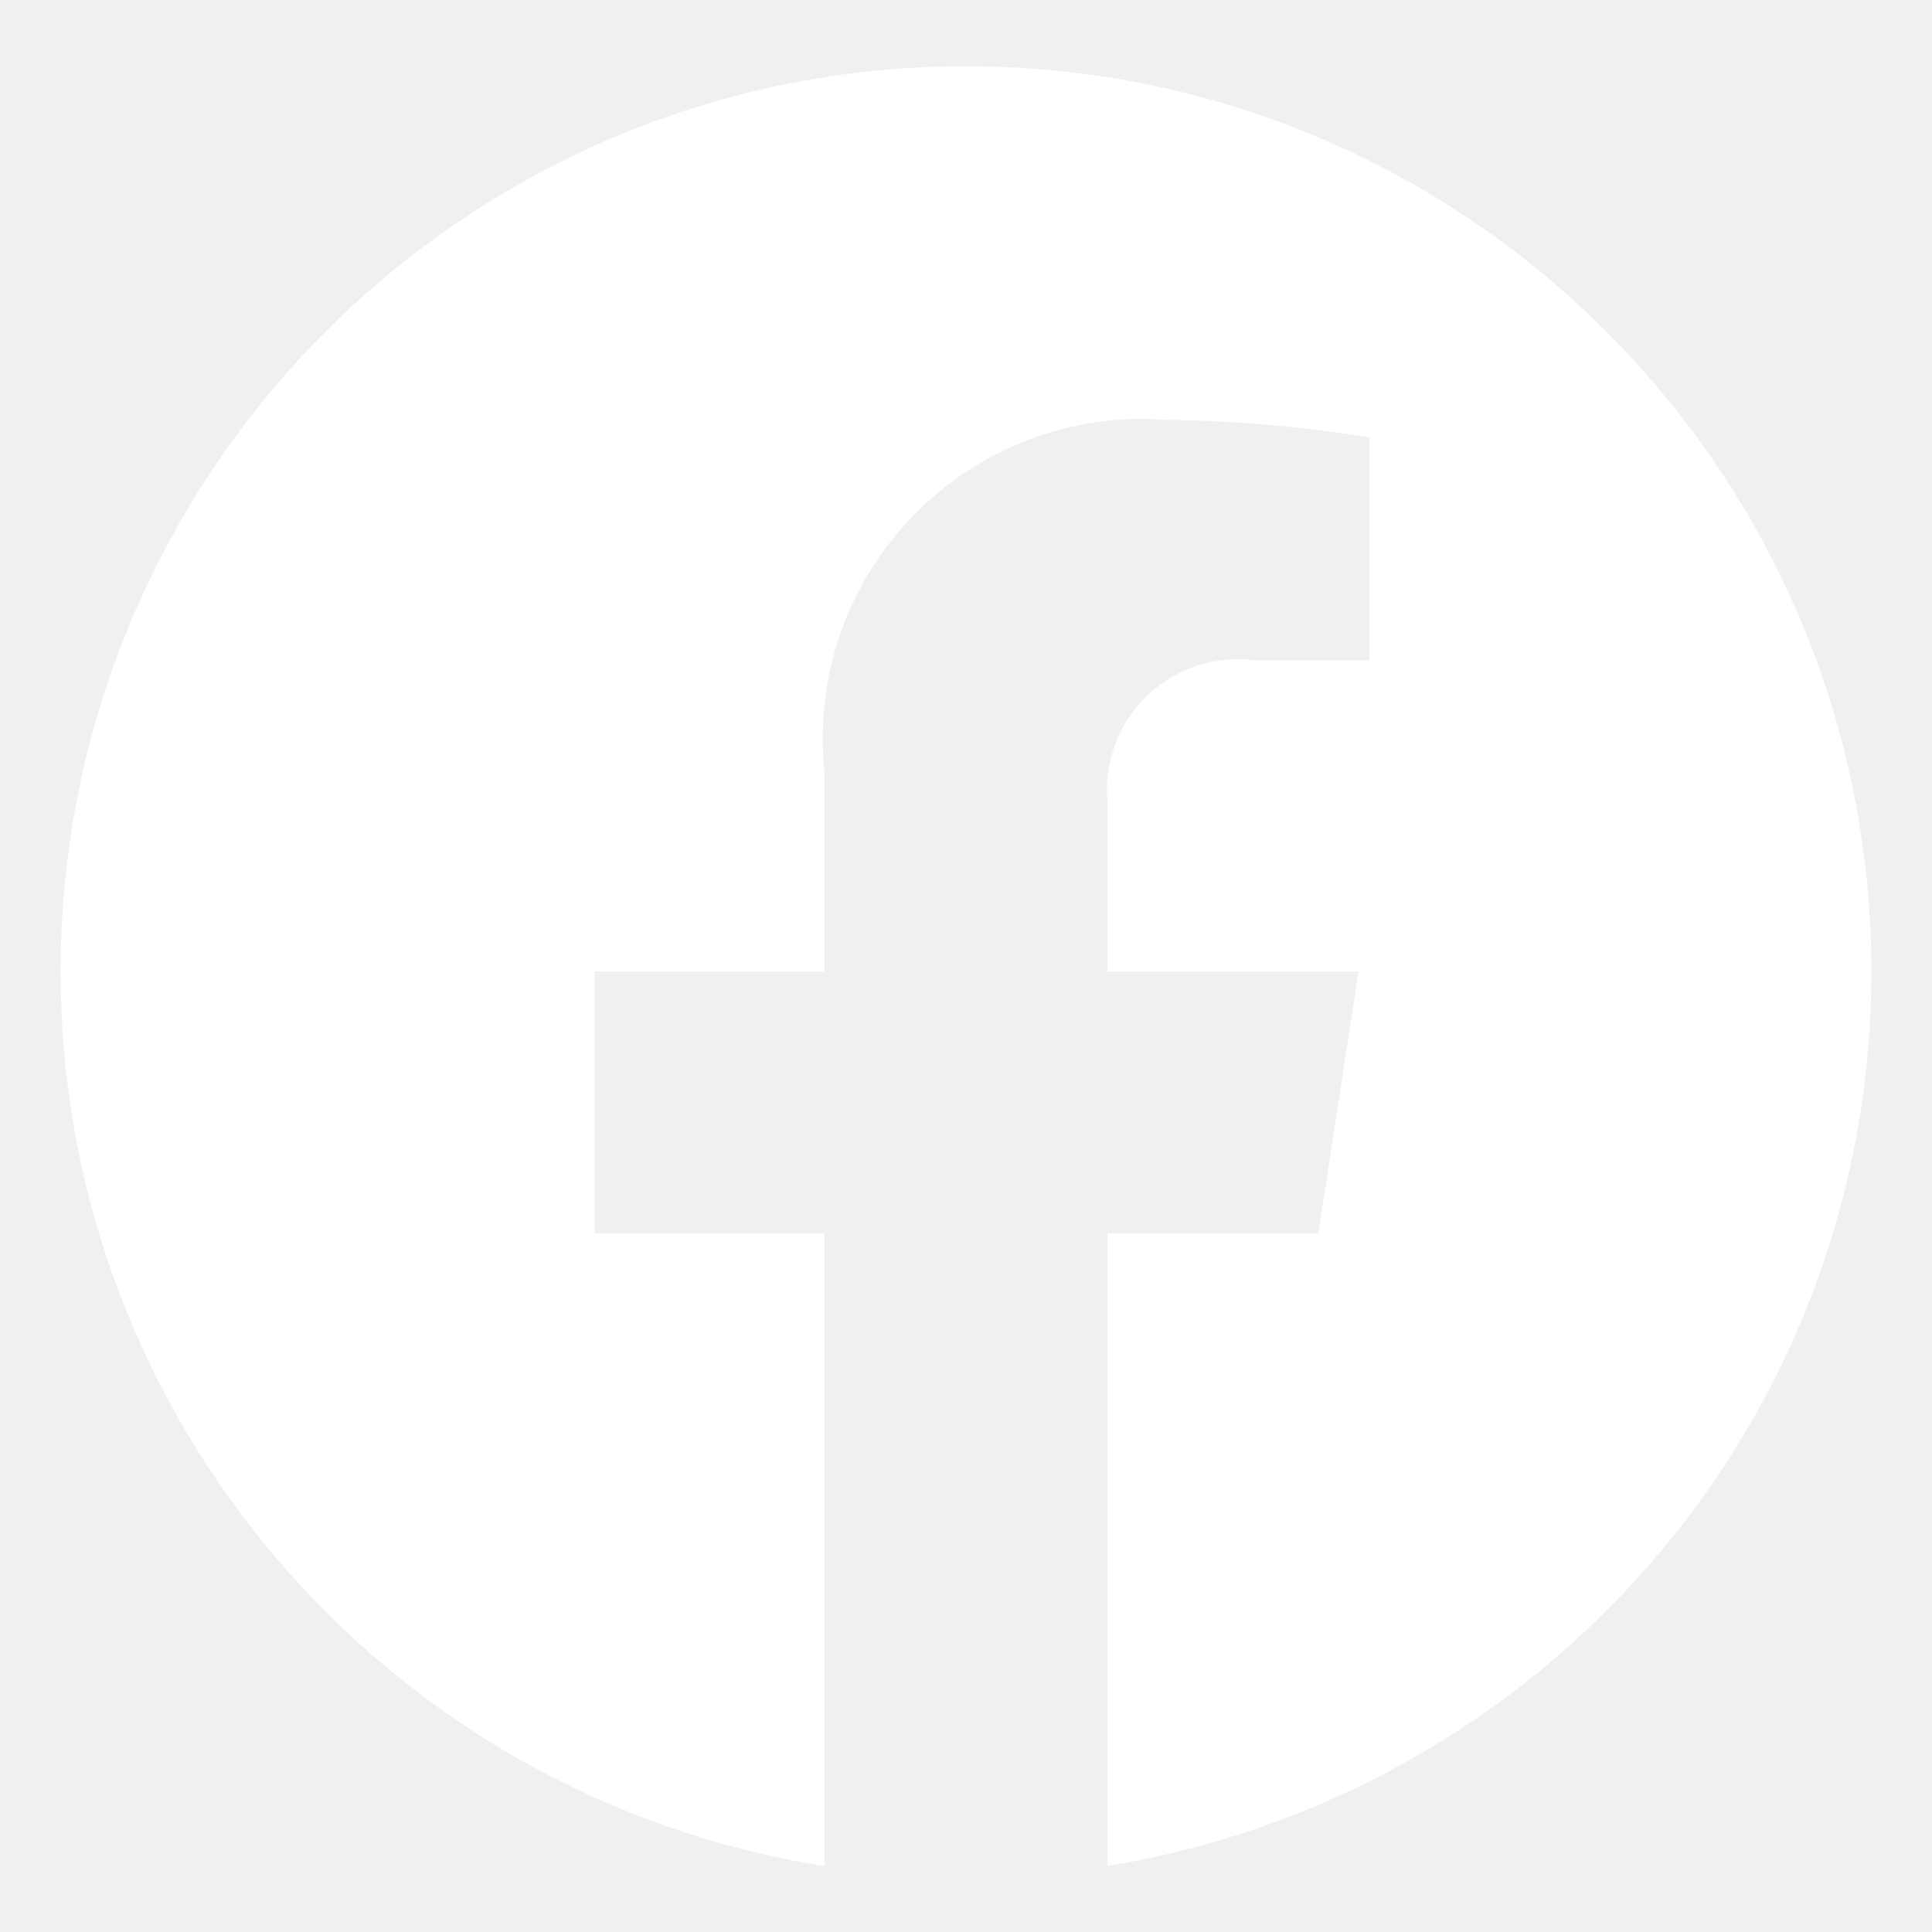
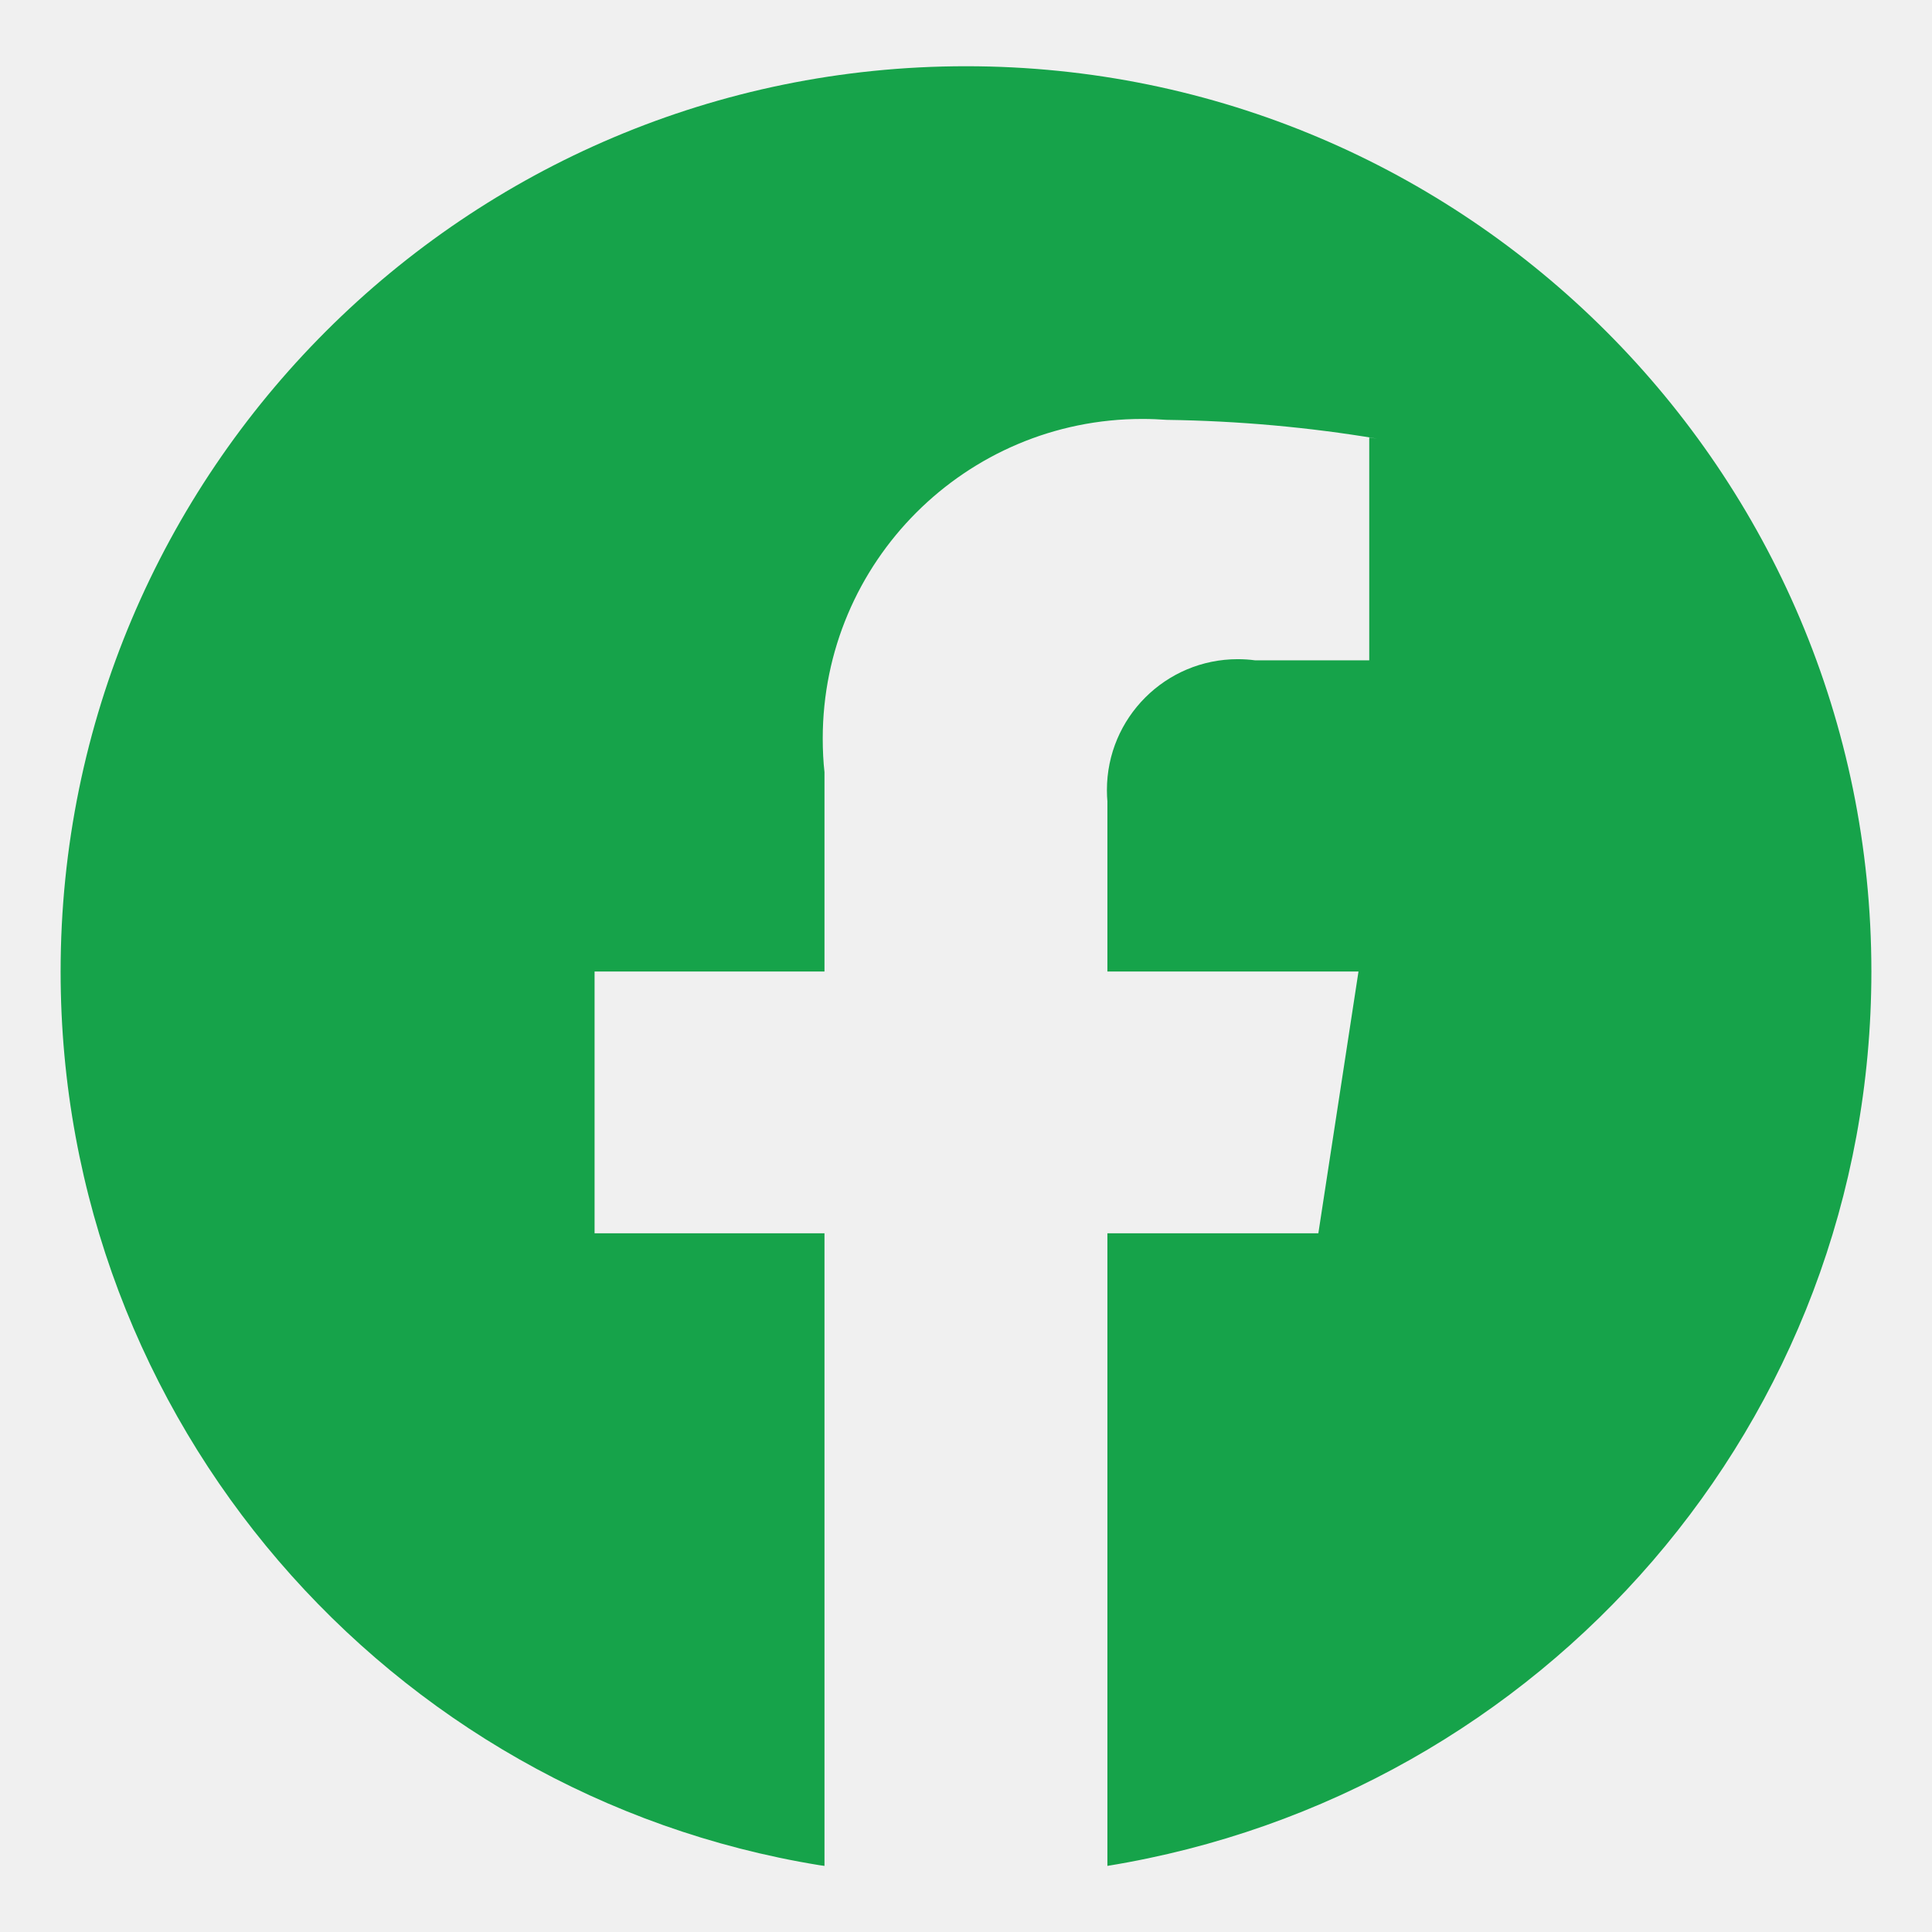
- <svg xmlns="http://www.w3.org/2000/svg" fill="#ffffff" width="800px" height="800px" viewBox="0 0 32 32" version="1.1">
+ <svg xmlns="http://www.w3.org/2000/svg" fill="rgb(22, 163, 74)" width="800px" height="800px" viewBox="0 0 32 32" version="1.1">
  <path d="M30.996 16.091c-0.001-8.281-6.714-14.994-14.996-14.994s-14.996 6.714-14.996 14.996c0 7.455 5.44 13.639 12.566 14.8l0.086 0.012v-10.478h-3.808v-4.336h3.808v-3.302c-0.019-0.167-0.029-0.361-0.029-0.557 0-2.923 2.37-5.293 5.293-5.293 0.141 0 0.281 0.006 0.42 0.016l-0.018-0.001c1.199 0.017 2.359 0.123 3.491 0.312l-0.134-0.019v3.69h-1.892c-0.086-0.012-0.185-0.019-0.285-0.019-1.197 0-2.168 0.97-2.168 2.168 0 0.068 0.003 0.135 0.009 0.202l-0.001-0.009v2.812h4.159l-0.665 4.336h-3.494v10.478c7.213-1.174 12.653-7.359 12.654-14.814v-0z" />
</svg>
